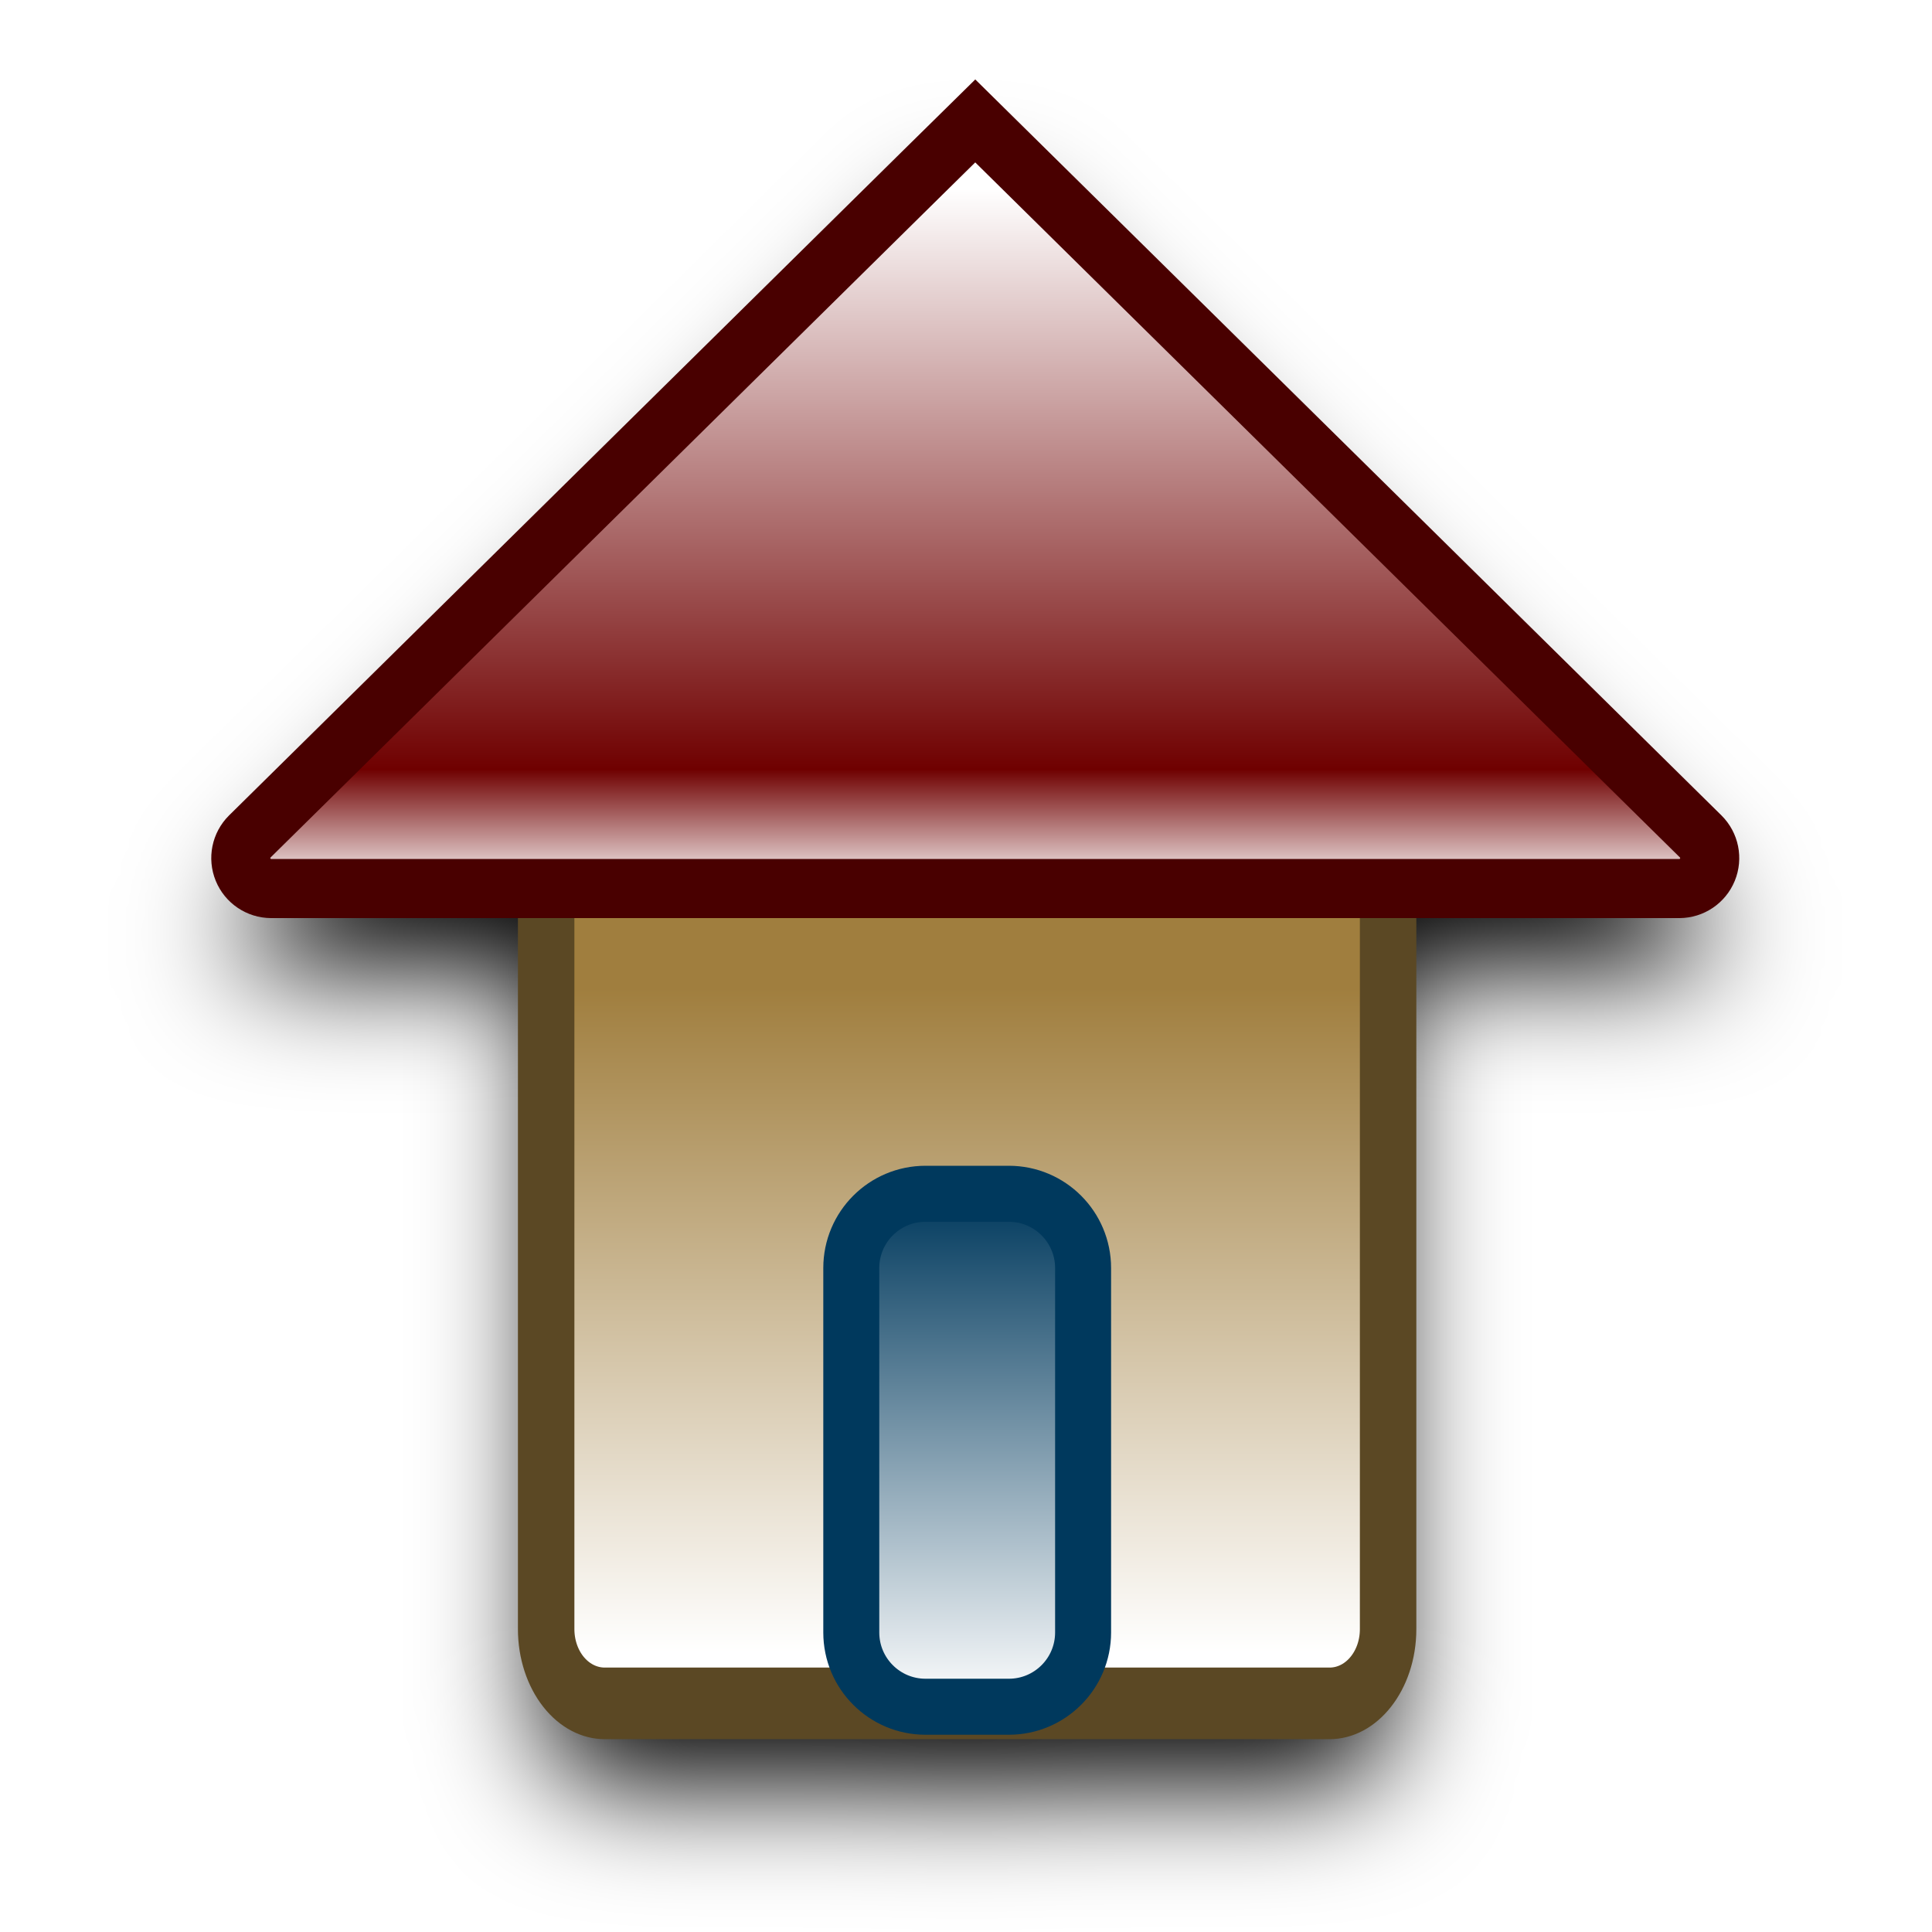
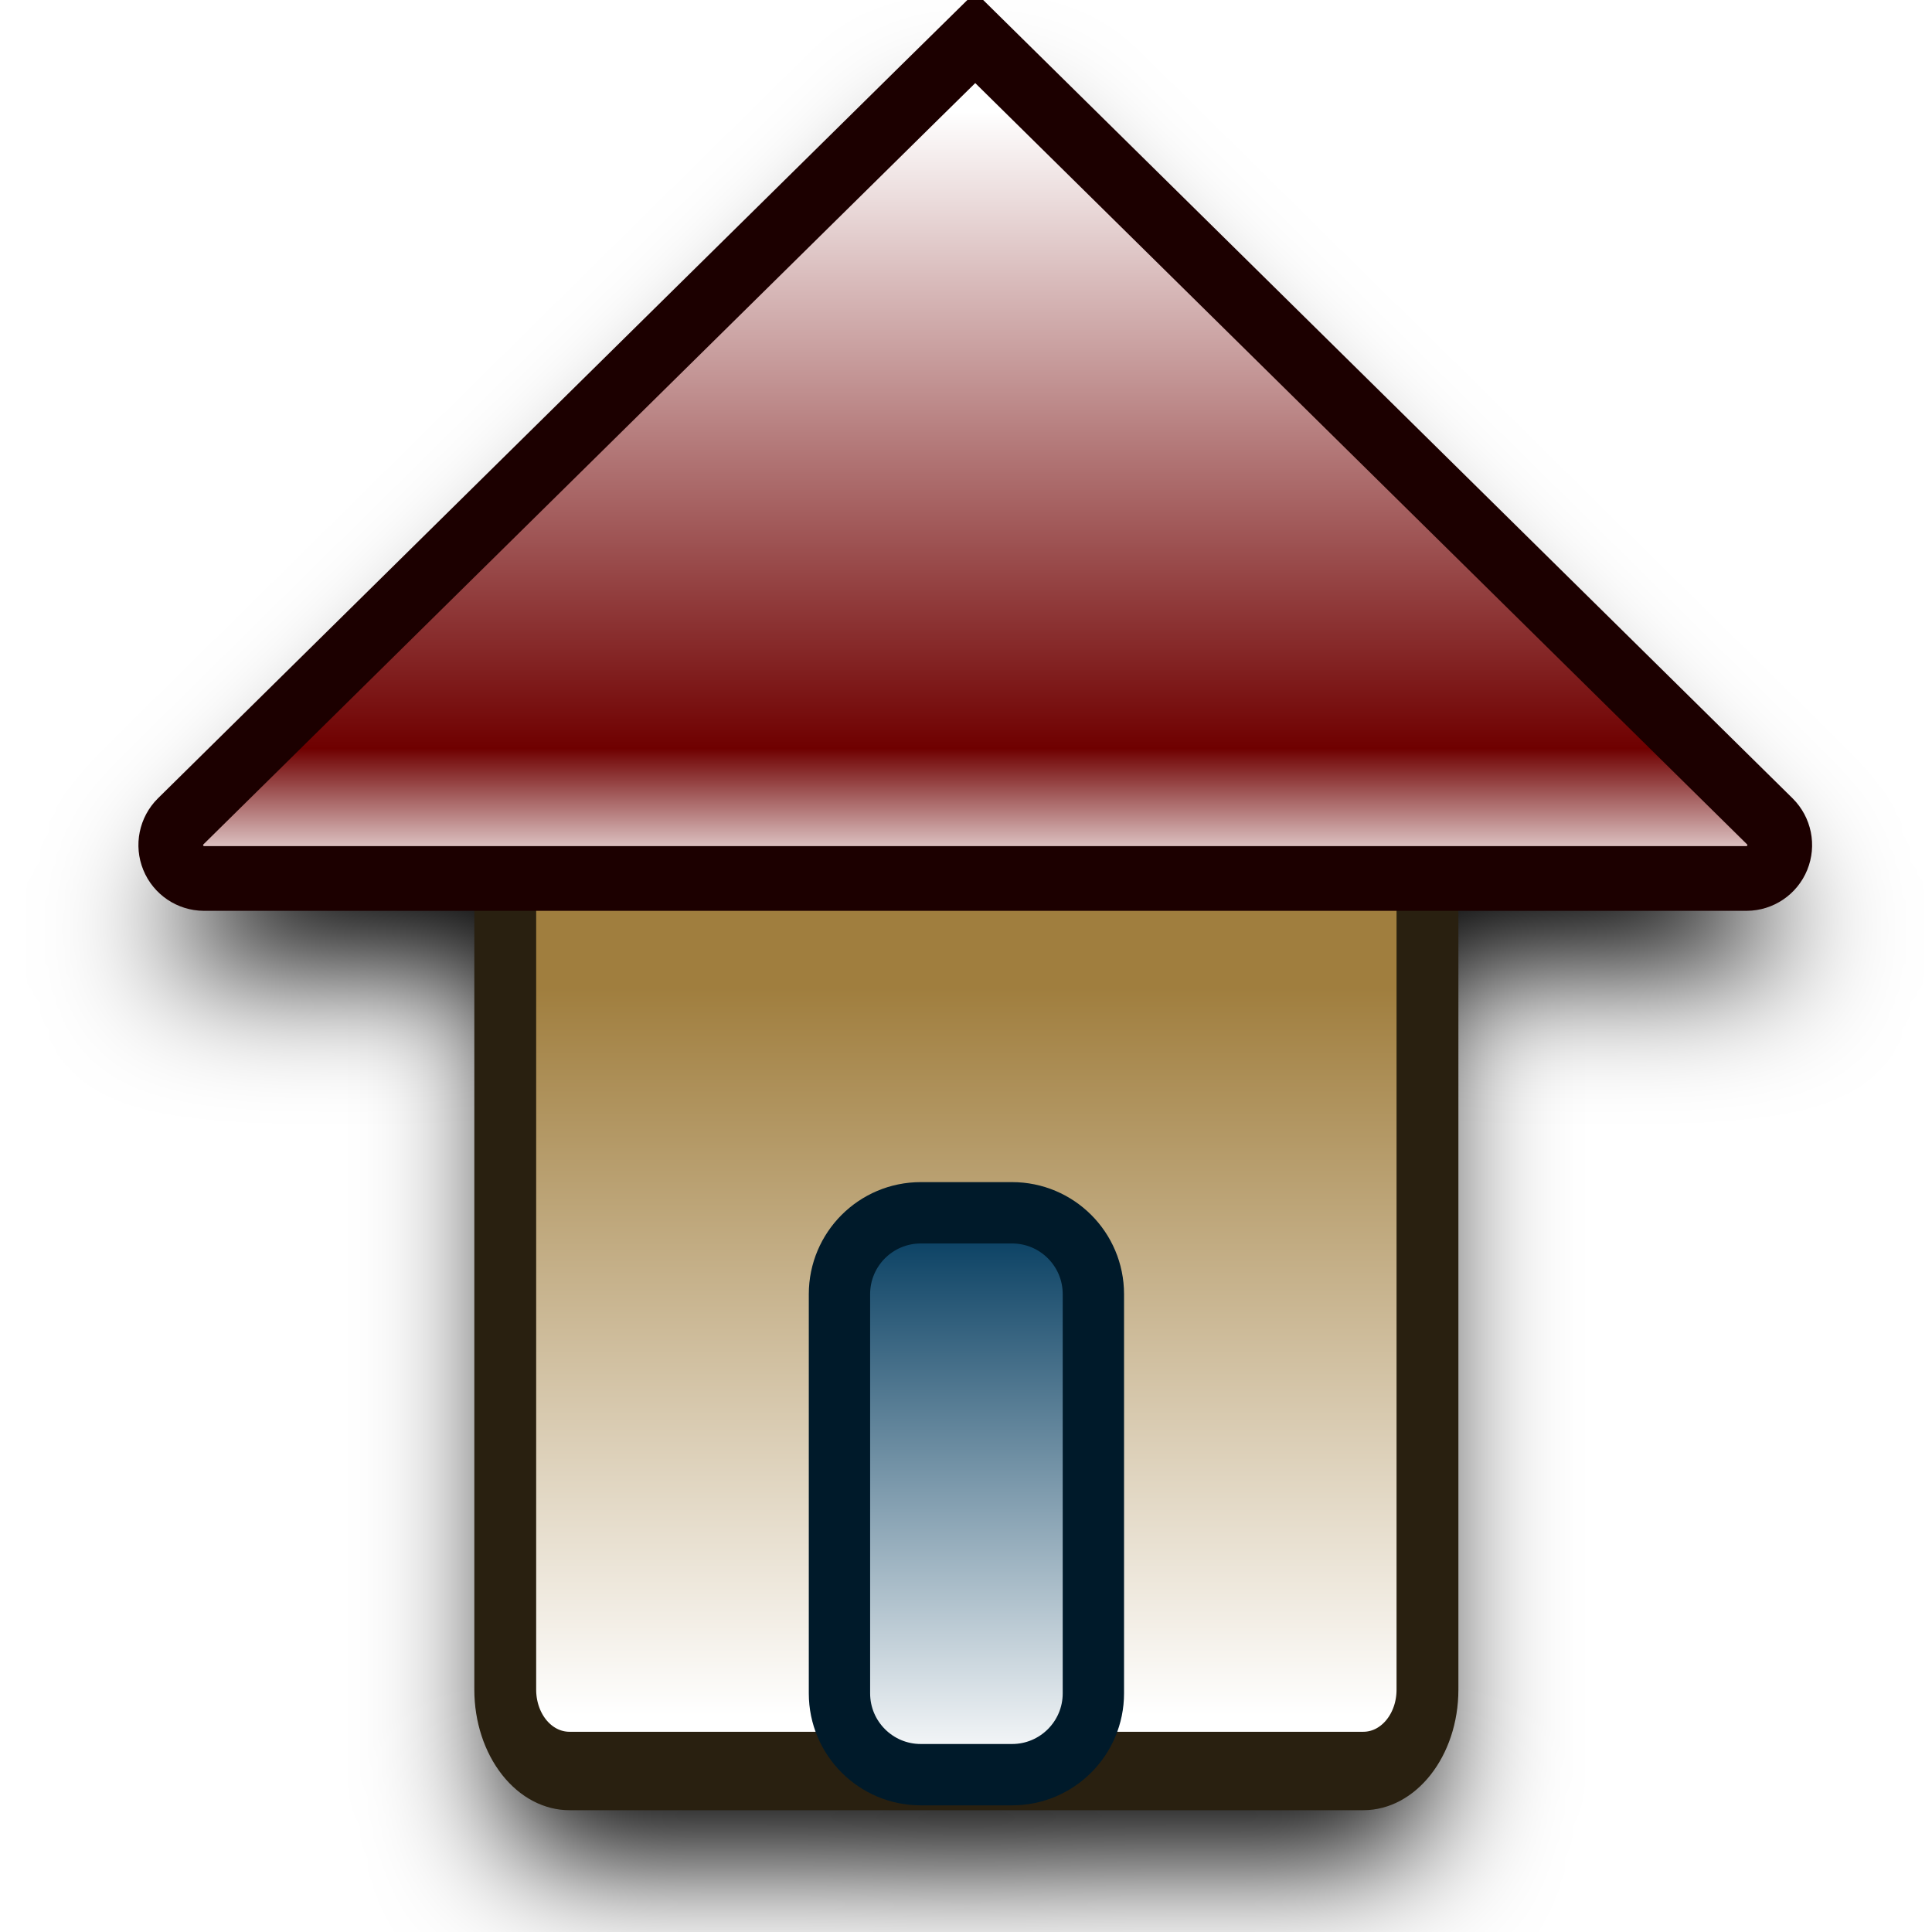
<svg xmlns="http://www.w3.org/2000/svg" xmlns:xlink="http://www.w3.org/1999/xlink" width="12mm" height="12mm" viewBox="0 0 12 12" version="1.1" id="svg1">
  <defs id="defs1">
    <linearGradient id="linearGradient5">
      <stop style="stop-color:#00395d;stop-opacity:1;" offset="0" id="stop6" />
      <stop style="stop-color:#ffffff;stop-opacity:1;" offset="1" id="stop7" />
    </linearGradient>
    <linearGradient id="linearGradient3">
      <stop style="stop-color:#ffffff;stop-opacity:1;" offset="0.088" id="stop4" />
      <stop style="stop-color:#6f0000;stop-opacity:1;" offset="0.845" id="stop5" />
      <stop style="stop-color:#ffffff;stop-opacity:1;" offset="1" id="stop3" />
    </linearGradient>
    <linearGradient id="linearGradient1">
      <stop style="stop-color:#a07e3e;stop-opacity:1;" offset="0.254" id="stop2" />
      <stop style="stop-color:#ffffff;stop-opacity:1;" offset="0.831" id="stop1" />
    </linearGradient>
    <linearGradient xlink:href="#linearGradient1" id="linearGradient2" x1="6" y1="5" x2="6" y2="13" gradientUnits="userSpaceOnUse" gradientTransform="matrix(0.9506397,0,0,1.025181,0.2961621,-0.4980468)" />
    <linearGradient xlink:href="#linearGradient3" id="linearGradient4" x1="6" y1="-2.4586916e-07" x2="6" y2="6" gradientUnits="userSpaceOnUse" gradientTransform="matrix(0.924538,0,0,0.9114204,0.4527717,0.2657391)" />
    <linearGradient xlink:href="#linearGradient5" id="linearGradient7" x1="6" y1="8" x2="6" y2="12" gradientUnits="userSpaceOnUse" gradientTransform="matrix(0.8262433,0,0,0.9135123,1.04254,0.8656584)" />
    <filter style="color-interpolation-filters:sRGB" id="filter16" x="-0.098" y="-0.091" width="1.196" height="1.181">
      <feGaussianBlur stdDeviation="0.372" id="feGaussianBlur16" />
    </filter>
  </defs>
-   <g id="layer1" style="stroke:none;fill:#000000;fill-opacity:1;filter:url(#filter16)">
-     <path style="fill:#000000;stroke:none;stroke-width:0.51;stroke-opacity:1;fill-opacity:1" id="rect1" width="7.605" height="6.151" x="2.197" y="5.653" d="M 2.727,5.653 H 9.273 A 0.529,0.529 45 0 1 9.802,6.182 V 11.275 A 0.529,0.529 135 0 1 9.273,11.804 H 2.727 A 0.529,0.529 45 0 1 2.197,11.275 V 6.182 A 0.529,0.529 135 0 1 2.727,5.653 Z" transform="matrix(0.6876337,0,0,0.8719499,1.881575,0.787513)" />
-     <path id="rect2" style="fill:#000000;stroke:none;stroke-width:0.421;stroke-opacity:1;fill-opacity:1" d="M 6,0.266 11.17,5.363 A 0.217,0.217 112.295 0 1 11.018,5.734 H 0.982 A 0.217,0.217 67.705 0 1 0.83,5.363 L 5.623,0.637 Z" transform="matrix(0.8715586,0,0,0.8719499,0.828169,1.019224)" />
+   <g id="layer1" style="fill:#000000;fill-opacity:1;stroke:none;filter:url(#filter16)" transform="matrix(1.095355,0,0,1.095355,-0.5776141,-0.5888976)">
+     <path style="fill:#000000;fill-opacity:1;stroke:none;stroke-width:0.51;stroke-opacity:1" id="rect1" width="7.605" height="6.151" x="2.197" y="5.653" d="M 2.727,5.653 H 9.273 A 0.529,0.529 45 0 1 9.802,6.182 V 11.275 A 0.529,0.529 135 0 1 9.273,11.804 H 2.727 A 0.529,0.529 45 0 1 2.197,11.275 V 6.182 A 0.529,0.529 135 0 1 2.727,5.653 Z" transform="matrix(0.6876337,0,0,0.8719499,1.881575,0.787513)" />
+     <path id="rect2" style="fill:#000000;fill-opacity:1;stroke:none;stroke-width:0.421;stroke-opacity:1" d="M 6,0.266 11.17,5.363 A 0.217,0.217 112.295 0 1 11.018,5.734 H 0.982 A 0.217,0.217 67.705 0 1 0.83,5.363 L 5.623,0.637 Z" transform="matrix(0.8715586,0,0,0.8719499,0.828169,1.019224)" />
    <path style="fill:#000000;fill-opacity:1;stroke:none;stroke-width:0.399;stroke-opacity:1" id="rect5" width="1.652" height="3.654" x="5.174" y="8.174" d="M 5.703,8.174 H 6.297 A 0.529,0.529 45 0 1 6.826,8.703 V 11.299 A 0.529,0.529 135 0 1 6.297,11.828 H 5.703 A 0.529,0.529 45 0 1 5.174,11.299 l 0,-2.596 A 0.529,0.529 135 0 1 5.703,8.174 Z" transform="matrix(0.8715586,0,0,0.8719499,0.7780367,0.787513)" />
  </g>
-   <g id="g11" transform="translate(0,-0.500076)">
-     <path style="fill:url(#linearGradient2);stroke:#5b4824;stroke-width:0.51;stroke-opacity:1" id="path9" width="7.605" height="6.151" x="2.197" y="5.653" d="M 2.727,5.653 H 9.273 A 0.529,0.529 45 0 1 9.802,6.182 V 11.275 A 0.529,0.529 135 0 1 9.273,11.804 H 2.727 A 0.529,0.529 45 0 1 2.197,11.275 V 6.182 A 0.529,0.529 135 0 1 2.727,5.653 Z" transform="matrix(0.6876337,0,0,0.8719499,1.881575,0.787513)" />
-     <path id="path10" style="fill:url(#linearGradient4);stroke:#490000;stroke-width:0.421;stroke-opacity:1" d="M 6,0.266 11.17,5.363 A 0.217,0.217 112.295 0 1 11.018,5.734 H 0.982 A 0.217,0.217 67.705 0 1 0.83,5.363 L 5.623,0.637 Z" transform="matrix(0.8715586,0,0,0.8719499,0.828169,1.019224)" />
-     <path style="fill:url(#linearGradient7);fill-opacity:1;stroke:#00395d;stroke-width:0.399;stroke-opacity:1" id="path11" width="1.652" height="3.654" x="5.174" y="8.174" d="M 5.703,8.174 H 6.297 A 0.529,0.529 45 0 1 6.826,8.703 V 11.299 A 0.529,0.529 135 0 1 6.297,11.828 H 5.703 A 0.529,0.529 45 0 1 5.174,11.299 l 0,-2.596 A 0.529,0.529 135 0 1 5.703,8.174 Z" transform="matrix(0.8715586,0,0,0.8719499,0.7780367,0.787513)" />
+   <g id="g11" transform="matrix(1.095355,0,0,1.095355,-0.5776141,-1.136658)">
+     <path style="fill:url(#linearGradient2);stroke:#292010;stroke-width:0.51;stroke-opacity:1" id="path9" width="7.605" height="6.151" x="2.197" y="5.653" d="M 2.727,5.653 H 9.273 A 0.529,0.529 45 0 1 9.802,6.182 V 11.275 A 0.529,0.529 135 0 1 9.273,11.804 H 2.727 A 0.529,0.529 45 0 1 2.197,11.275 V 6.182 A 0.529,0.529 135 0 1 2.727,5.653 Z" transform="matrix(0.6876337,0,0,0.8719499,1.881575,0.787513)" />
+     <path id="path10" style="fill:url(#linearGradient4);stroke:#1c0000;stroke-width:0.421;stroke-opacity:1" d="M 6,0.266 11.17,5.363 A 0.217,0.217 112.295 0 1 11.018,5.734 H 0.982 A 0.217,0.217 67.705 0 1 0.83,5.363 L 5.623,0.637 Z" transform="matrix(0.8715586,0,0,0.8719499,0.828169,1.019224)" />
+     <path style="fill:url(#linearGradient7);fill-opacity:1;stroke:#001a2a;stroke-width:0.399;stroke-opacity:1" id="path11" width="1.652" height="3.654" x="5.174" y="8.174" d="M 5.703,8.174 H 6.297 A 0.529,0.529 45 0 1 6.826,8.703 V 11.299 A 0.529,0.529 135 0 1 6.297,11.828 H 5.703 A 0.529,0.529 45 0 1 5.174,11.299 l 0,-2.596 A 0.529,0.529 135 0 1 5.703,8.174 Z" transform="matrix(0.8715586,0,0,0.8719499,0.7780367,0.787513)" />
  </g>
</svg>
